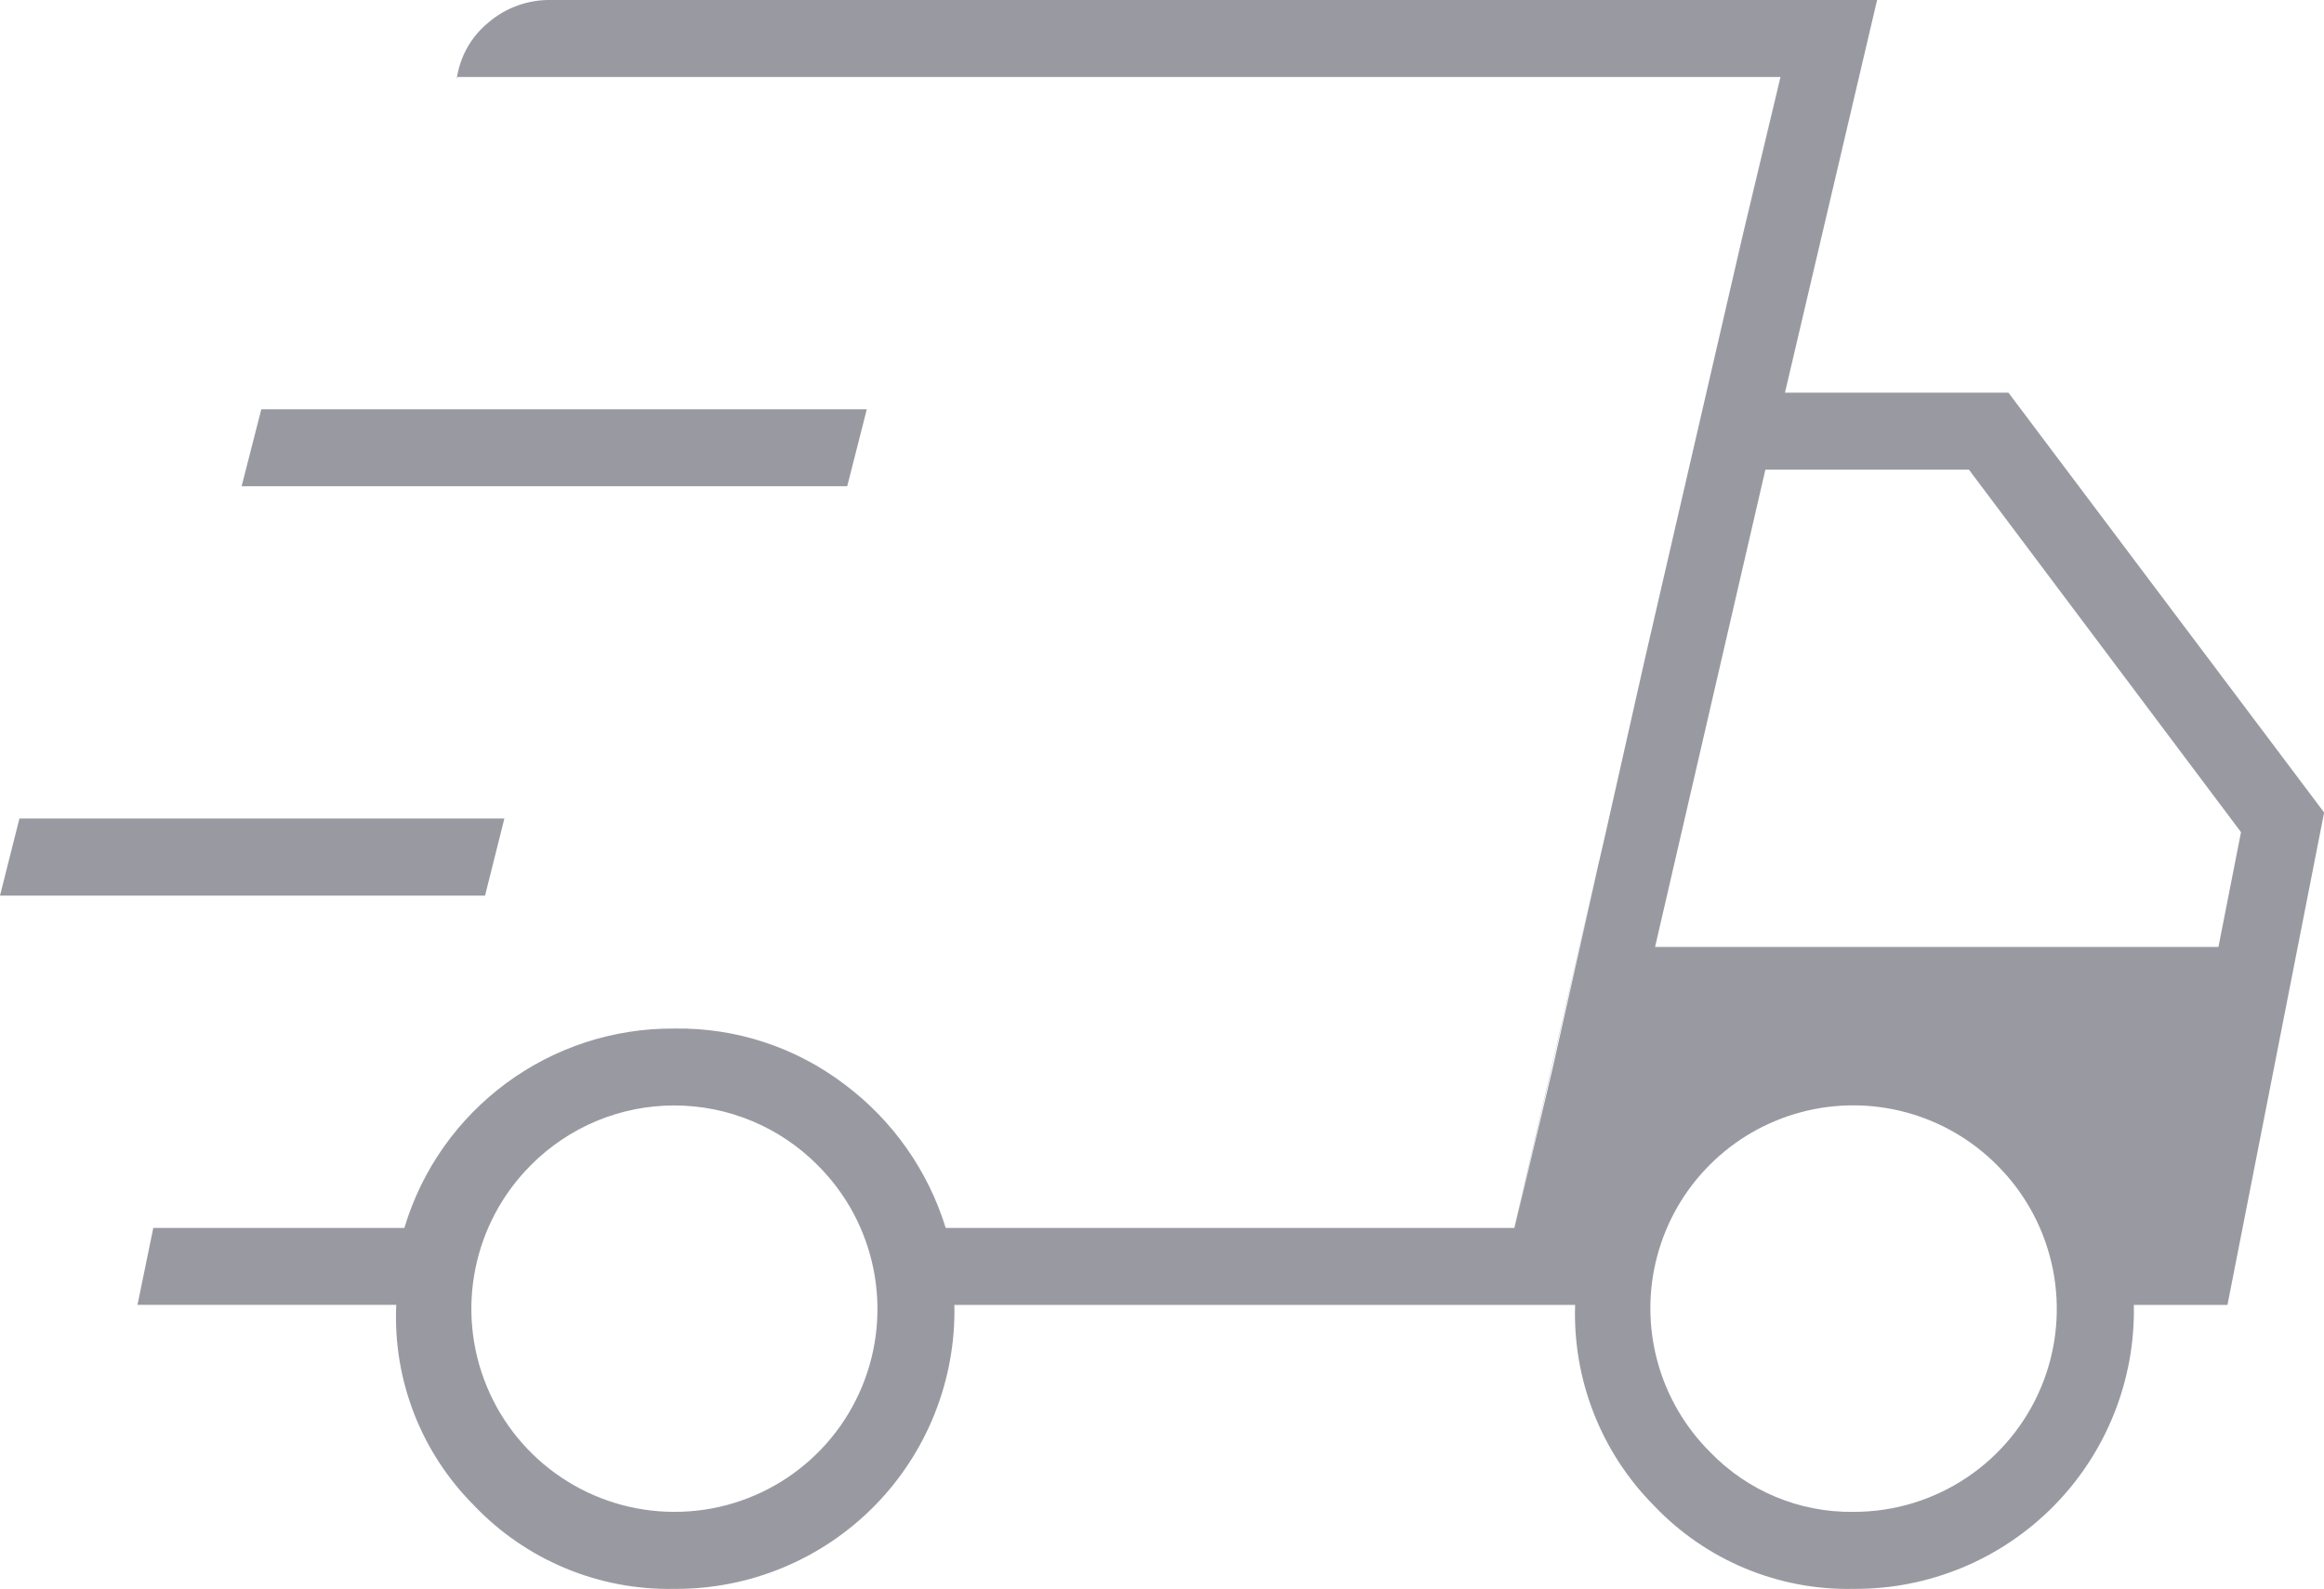
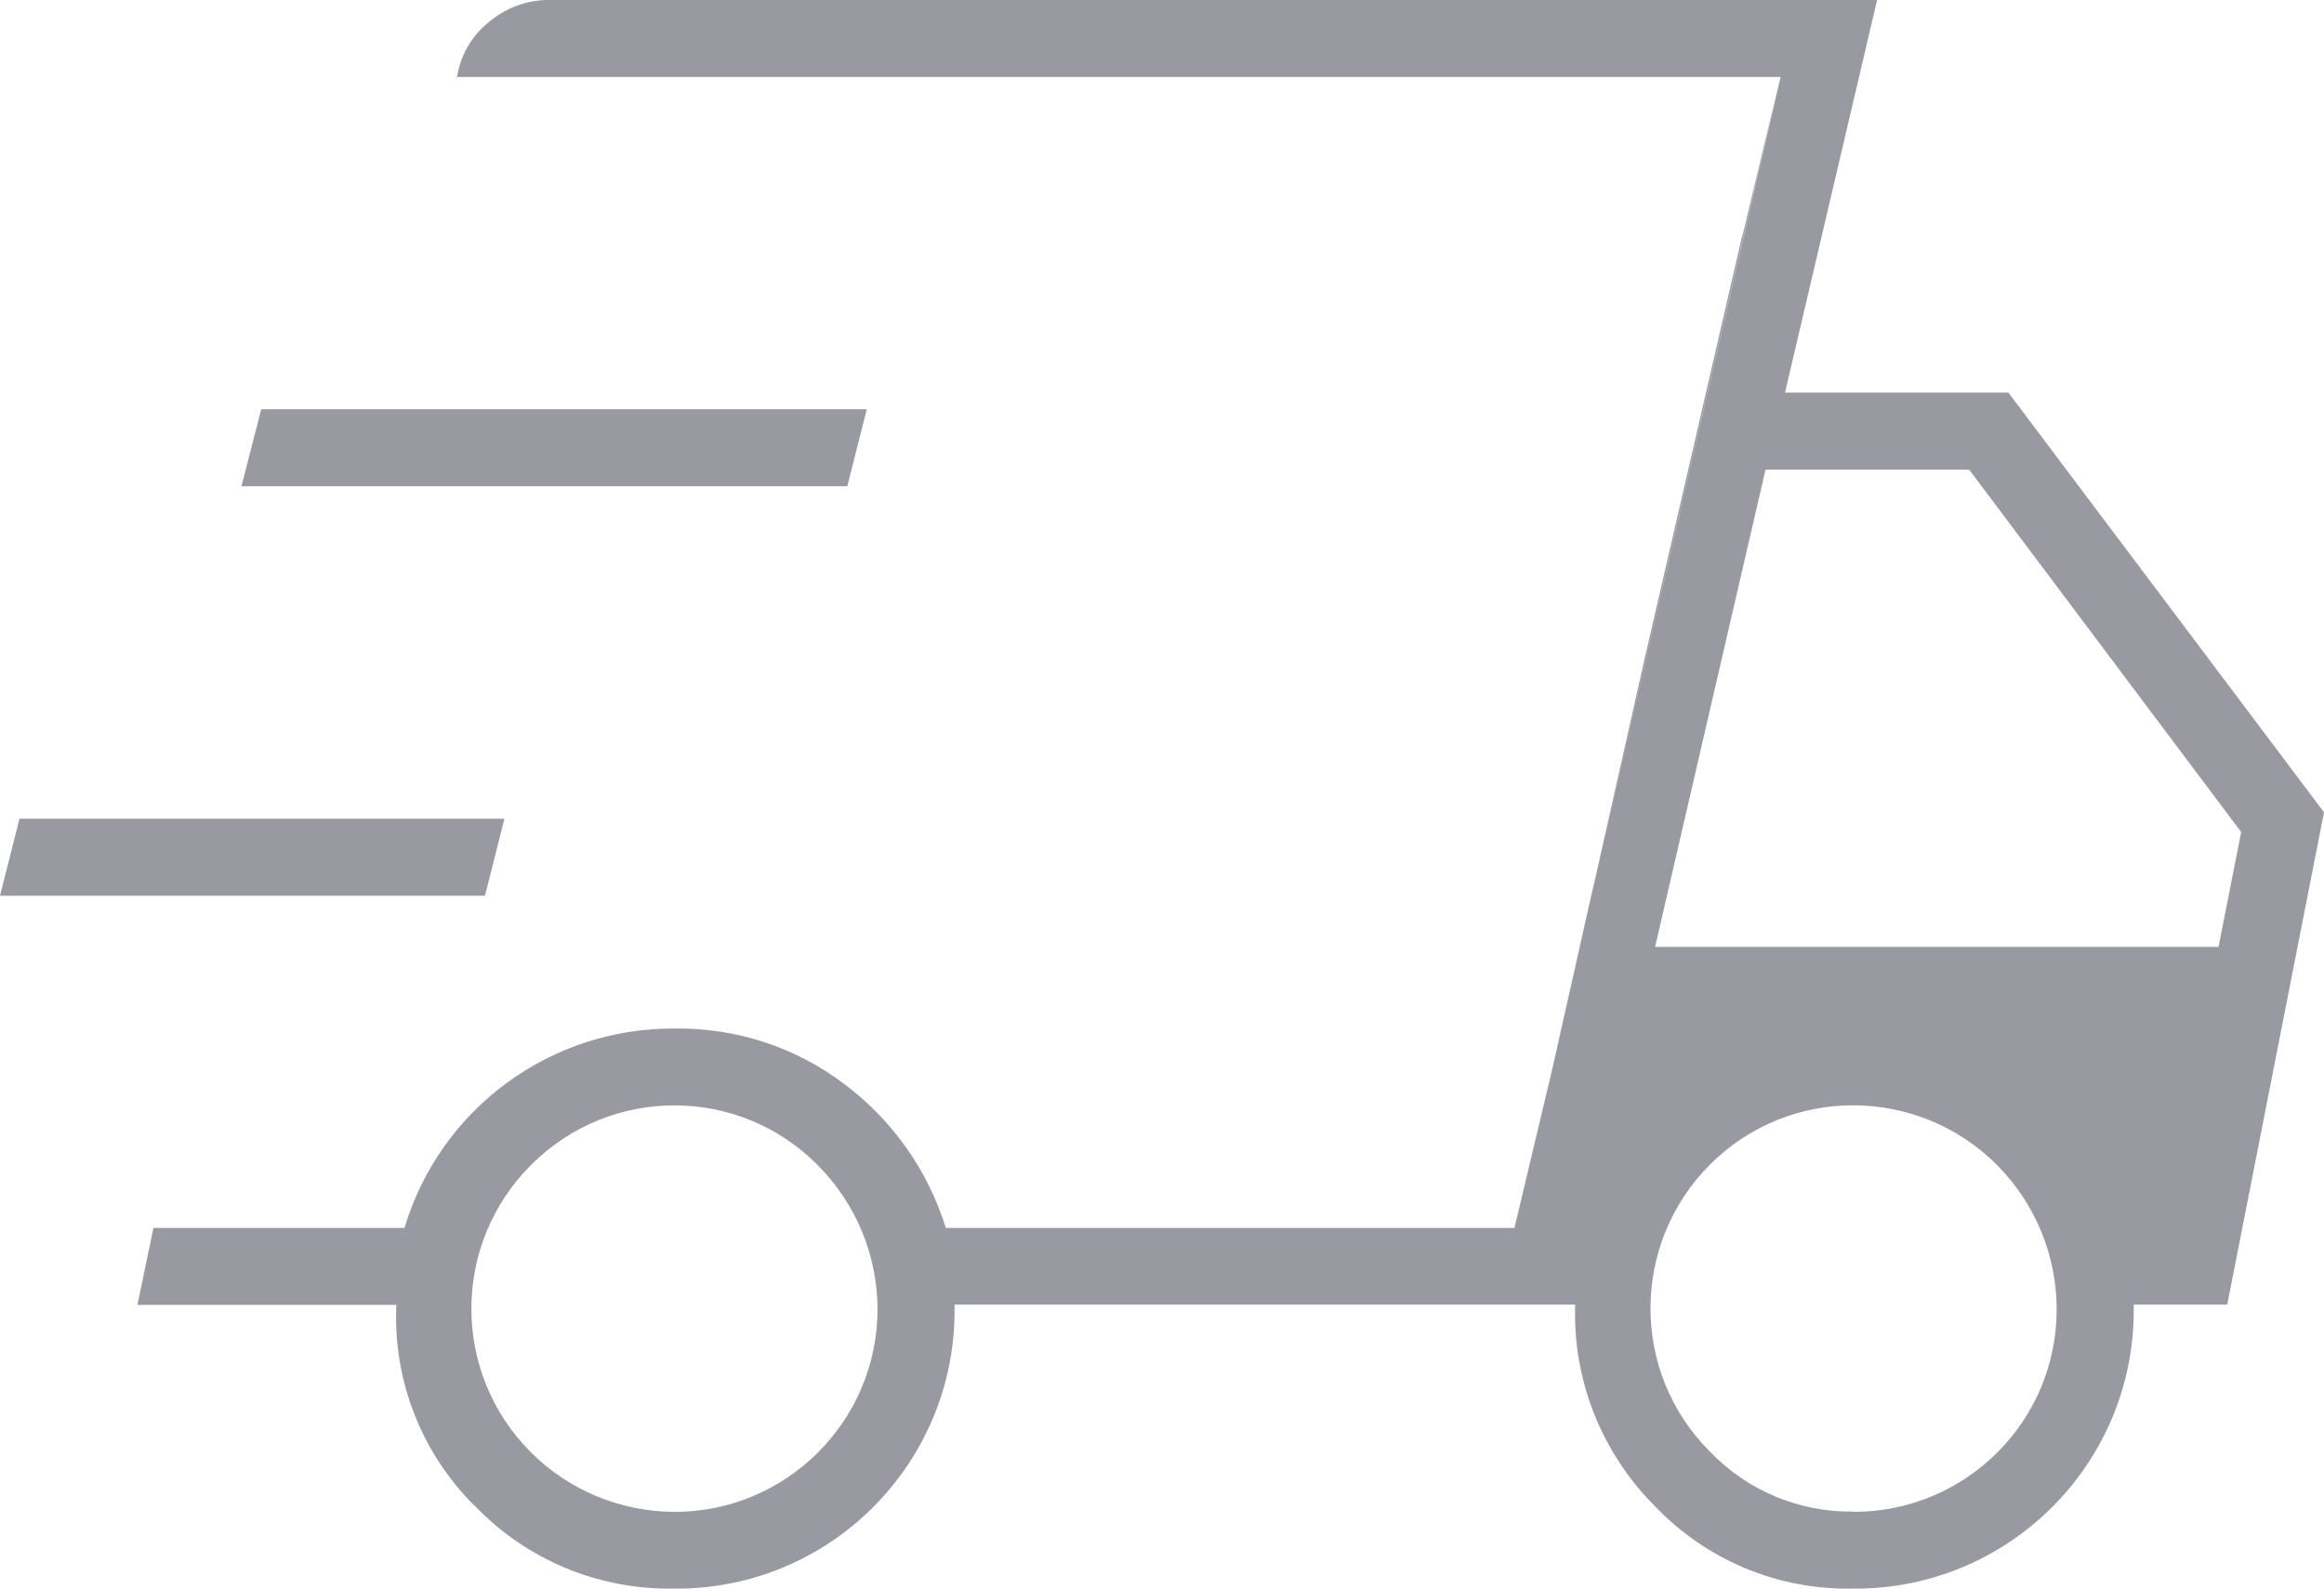
- <svg xmlns="http://www.w3.org/2000/svg" id="Group_46" data-name="Group 46" width="79.98" height="54.673" viewBox="0 0 79.98 54.673">
+ <svg xmlns="http://www.w3.org/2000/svg" id="Group_46" viewBox="0 0 79.98 54.67">
  <defs>
-     <clipPath id="clip-path15">
-       <rect id="Rectangle_17" data-name="Rectangle 17" width="79.98" height="54.673" fill="#999aa1" />
-     </clipPath>
+     <style>.cls-1{fill:#999aa1;}</style>
  </defs>
-   <g id="Group_46-2" data-name="Group 46" transform="translate(0 0)" clip-path="url(#clip-path15)">
-     <path id="Path_101" data-name="Path 101" d="M16.327,51.812a9.159,9.159,0,0,1-2.69-6.914H4.731l.545-2.648h8.64a9.628,9.628,0,0,1,9.3-6.86,9.431,9.431,0,0,1,5.85,1.921,9.747,9.747,0,0,1,3.48,4.939h19.57l9.159-39.6H15.749l-.029.062A3.032,3.032,0,0,1,16.8.782,3.224,3.224,0,0,1,18.971,0H64.6L61.429,13.512h7.692L79.984,27.956,76.658,44.9H73.436a9.578,9.578,0,0,1-9.642,9.77,9.2,9.2,0,0,1-6.864-2.856A9.362,9.362,0,0,1,54.207,44.9H32.845a9.571,9.571,0,0,1-9.637,9.77,9.262,9.262,0,0,1-6.881-2.856M56.959,32.583H76.347l.777-3.95L67.761,16.161H60.755ZM59.974,8.1l1.3-5.455-9.147,39.6,1.3-5.459L56.6,22.709ZM0,30.816l.669-2.653H17.358l-.665,2.653ZM8.315,16.73l.678-2.648H29.831l-.674,2.648ZM23.2,52.02a6.979,6.979,0,0,0,4.939-11.928,6.951,6.951,0,0,0-9.87,0A6.987,6.987,0,0,0,23.2,52.02m40.591,0A6.982,6.982,0,0,0,68.73,40.092a6.982,6.982,0,1,0-9.874,9.874A6.719,6.719,0,0,0,63.79,52.02" transform="translate(0 0)" fill="#999aa1" />
+   <g id="Group_46-2">
+     <path id="Path_101" class="cls-1" d="M16.33,51.81c-1.83-1.82-2.81-4.33-2.69-6.91H4.73l.55-2.65h8.64c1.23-4.1,5.02-6.89,9.3-6.86,2.11-.03,4.17.64,5.85,1.92,1.65,1.24,2.87,2.97,3.48,4.94h19.57L61.28,2.65H15.75l-.03.06c.1-.76.49-1.45,1.08-1.93C17.4.26,18.18-.02,18.97,0h45.63l-3.17,13.51h7.69l10.86,14.44-3.33,16.94h-3.22c.11,5.29-4.1,9.66-9.38,9.77-.09,0-.17,0-.26,0-2.59.06-5.08-.98-6.86-2.86-1.82-1.83-2.81-4.33-2.72-6.91h-21.36c.11,5.28-4.08,9.66-9.37,9.77-.09,0-.18,0-.27,0-2.59.05-5.09-.98-6.88-2.86M56.96,32.58h19.39l.78-3.95-9.36-12.47h-7.01l-3.8,16.42ZM59.97,8.1l1.3-5.45-9.15,39.6,1.3-5.46,3.17-14.08,3.37-14.61ZM0,30.82l.67-2.65h16.69l-.67,2.65H0ZM8.31,16.73l.68-2.65h20.84l-.67,2.65H8.31ZM23.2,52.02c3.85.01,6.99-3.11,7-6.96,0-1.86-.74-3.65-2.06-4.97-2.7-2.73-7.1-2.74-9.83-.04-.01.01-.03.03-.04.04-2.73,2.73-2.73,7.15,0,9.88,1.31,1.31,3.08,2.04,4.93,2.05M63.79,52.02c3.86,0,6.99-3.11,6.99-6.97,0-1.86-.74-3.64-2.05-4.96-2.72-2.73-7.14-2.75-9.87-.03s-2.75,7.14-.03,9.87c0,0,.02.02.03.03,1.29,1.34,3.08,2.08,4.93,2.05" />
  </g>
</svg>
